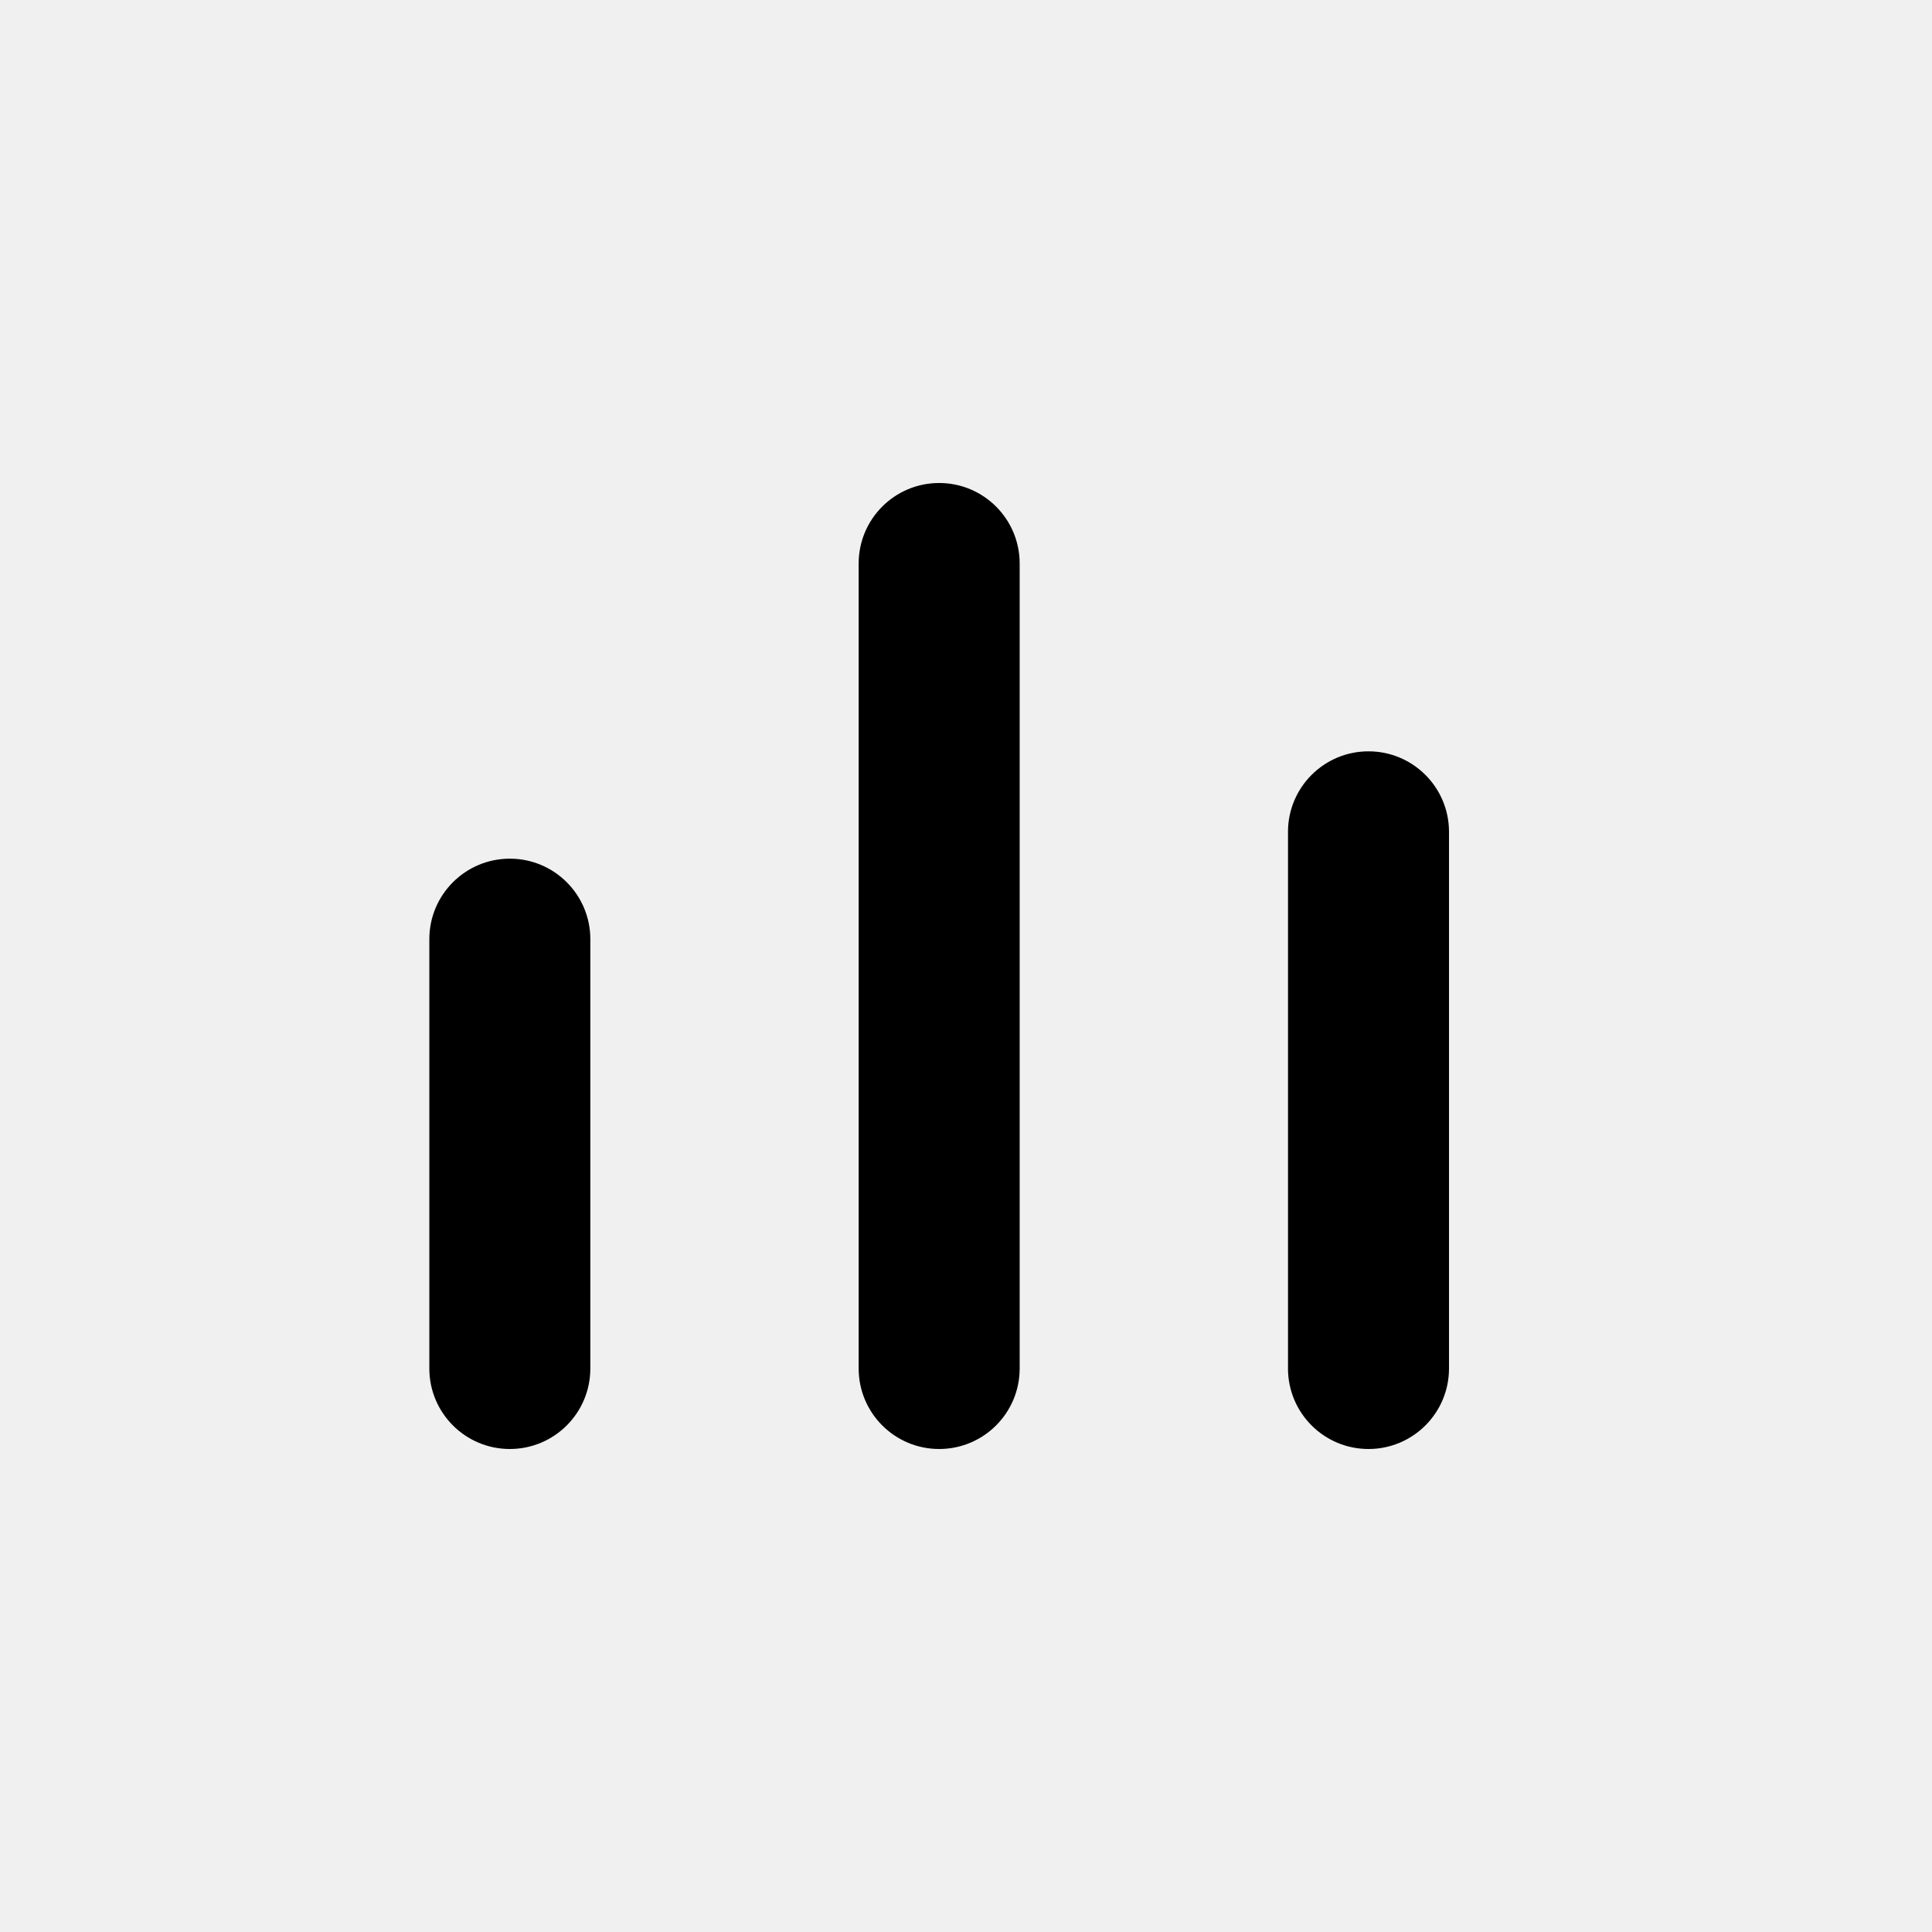
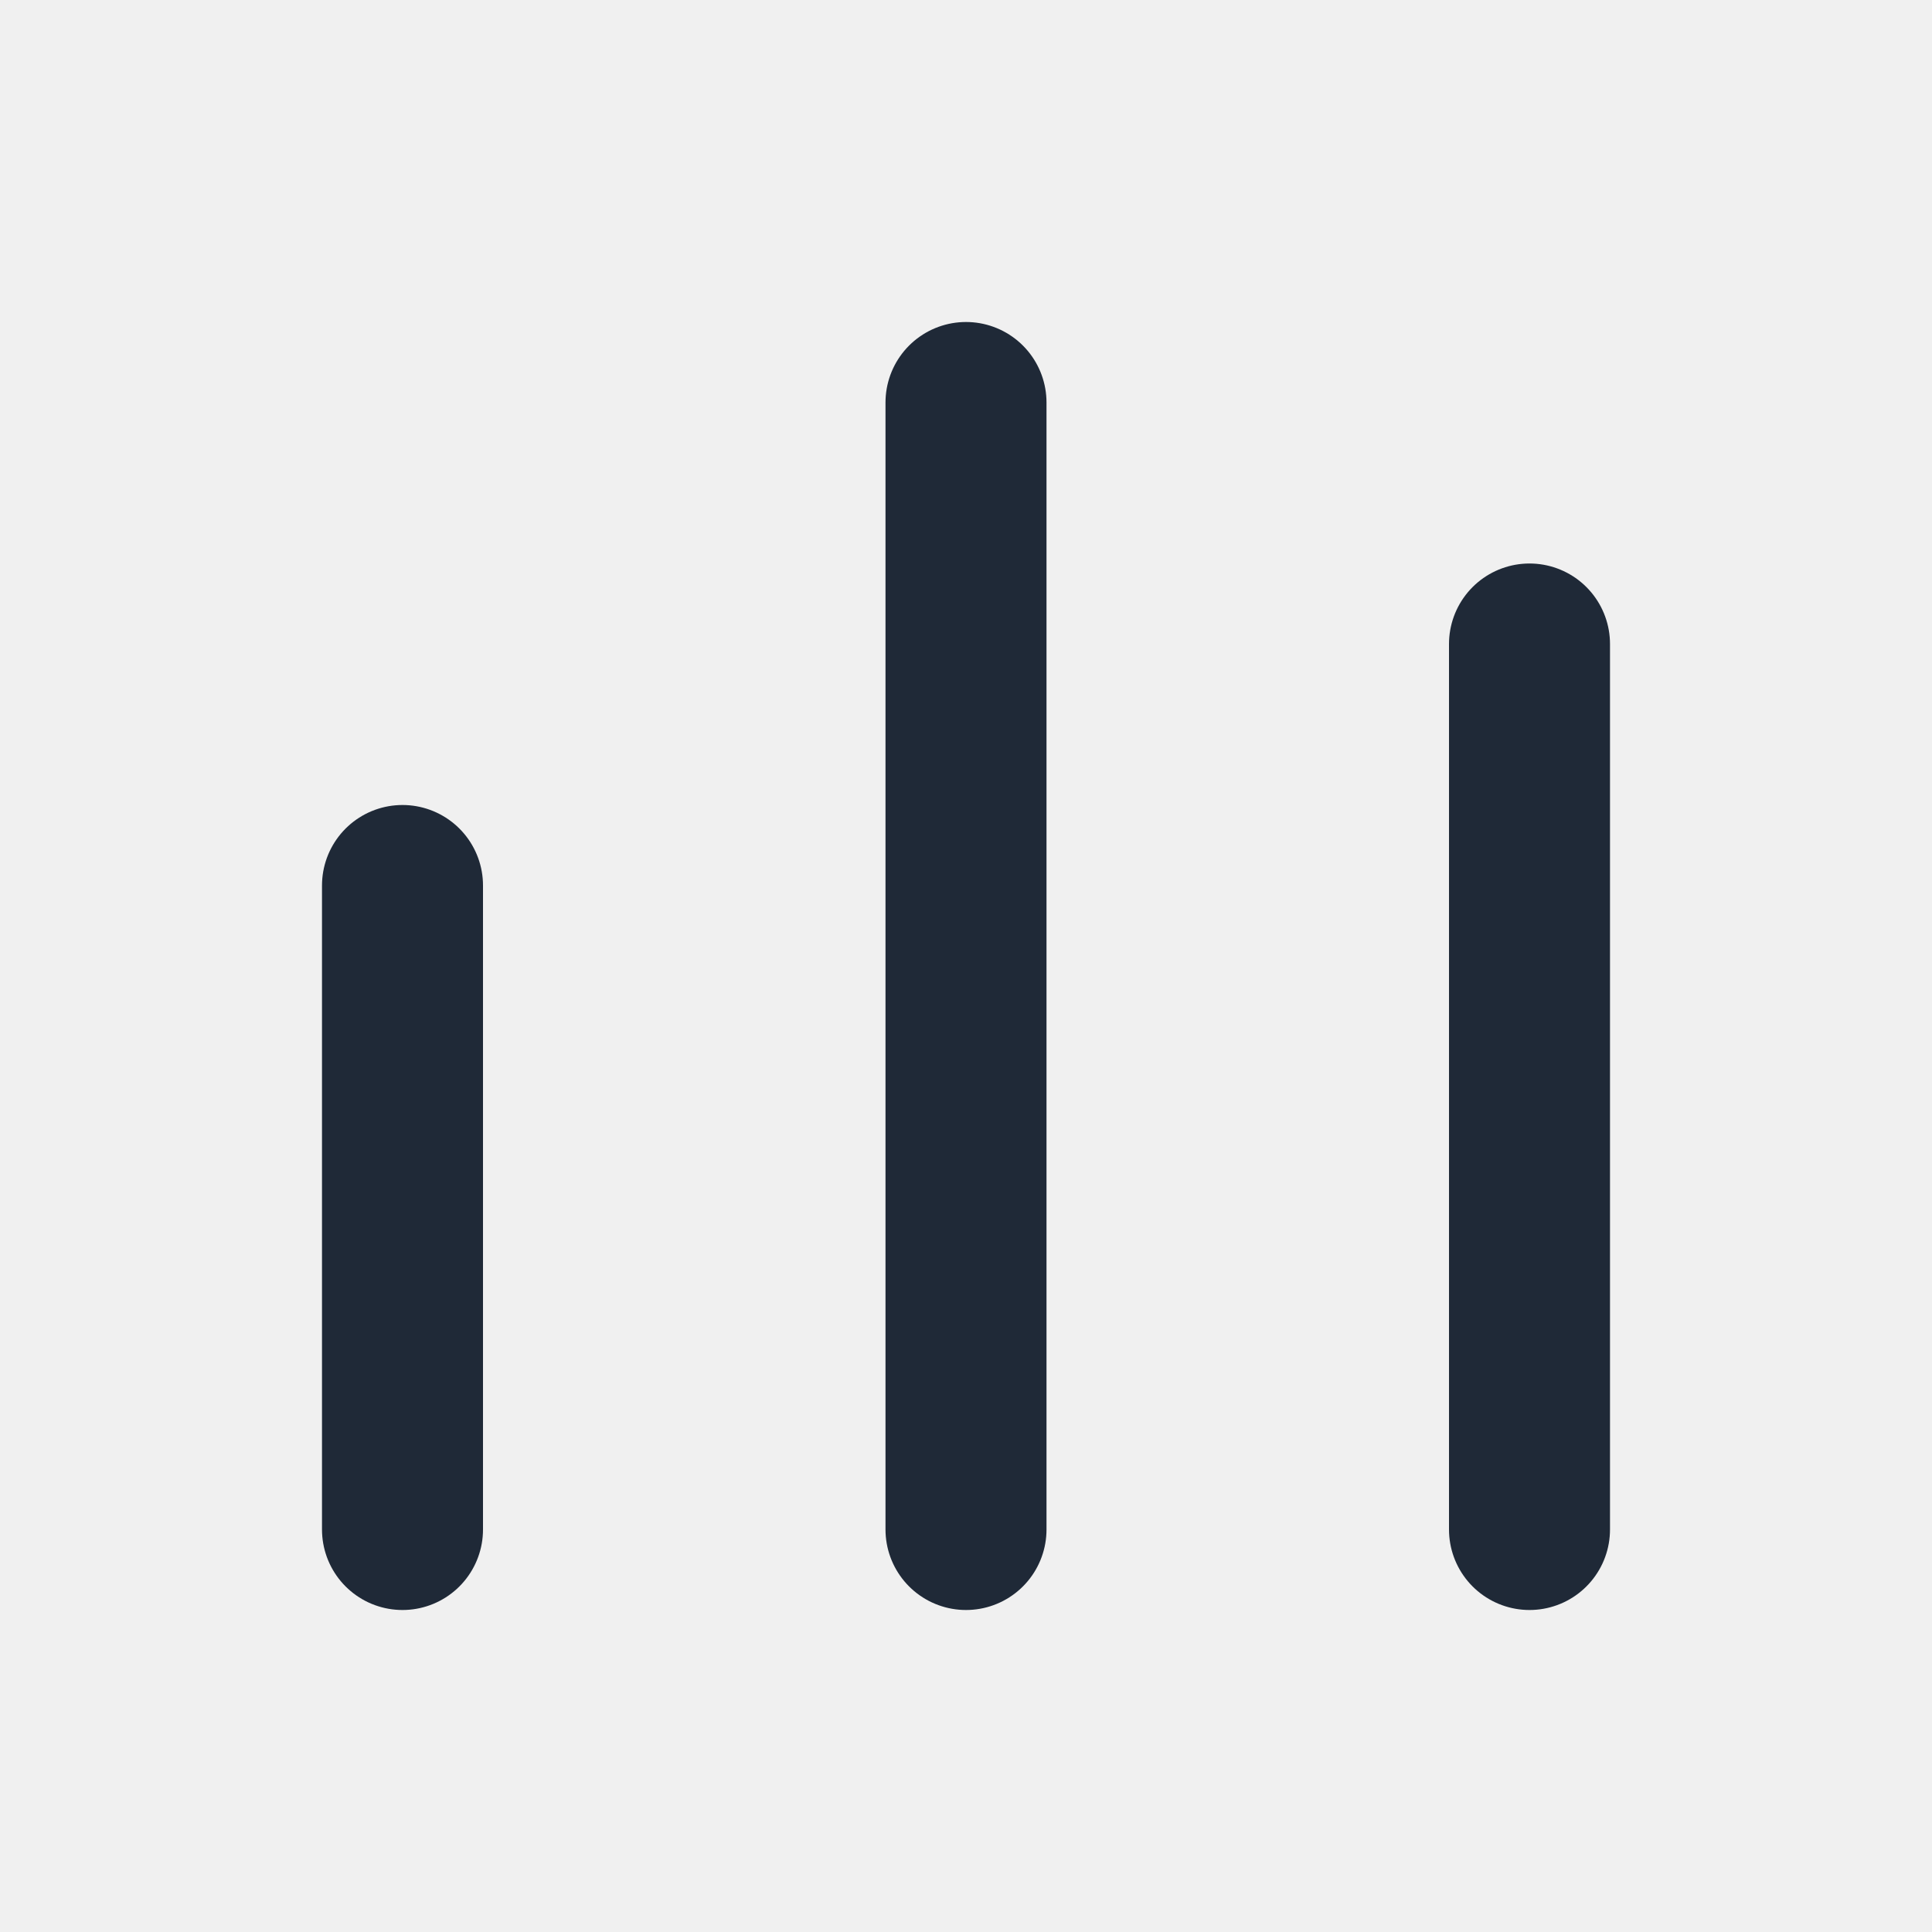
- <svg xmlns="http://www.w3.org/2000/svg" xmlns:xlink="http://www.w3.org/1999/xlink" width="36px" height="36px" viewBox="0 0 36 36" version="1.1">
-   <defs>
-     <rect id="path-1" x="0" y="0" width="36" height="36" />
-   </defs>
-   <g id="精选页适配尺寸" stroke="none" stroke-width="1" fill="none" fill-rule="evenodd">
-     <g id="1600（桌面端默认尺寸）" transform="translate(-839, -42)">
-       <g id="编组-4备份-13" transform="translate(541, 30)">
-         <g id="编组-39" transform="translate(298, 12)">
-           <mask id="mask-2" fill="white">
-             <use xlink:href="#path-1" />
-           </mask>
-           <g id="蒙版" />
-           <g mask="url(#mask-2)" fill="currentColor">
-             <g transform="translate(8, 9)">
-               <rect id="矩形" x="0" y="7" width="3" height="11" rx="1.5" />
-               <rect id="矩形备份-22" x="16" y="5" width="3" height="13" rx="1.5" />
-               <rect id="矩形备份-21" x="8" y="0" width="3" height="18" rx="1.5" />
-             </g>
-           </g>
-         </g>
-       </g>
-     </g>
-   </g>
+ <svg xmlns="http://www.w3.org/2000/svg" viewBox="0 0 24 24" fill="none" stroke="#1f2937" stroke-width="2" stroke-linecap="round" stroke-linejoin="round">
+   <path d="M5 19V11" />
+   <path d="M12 19V5" />
+   <path d="M19 19V8" />
</svg>
